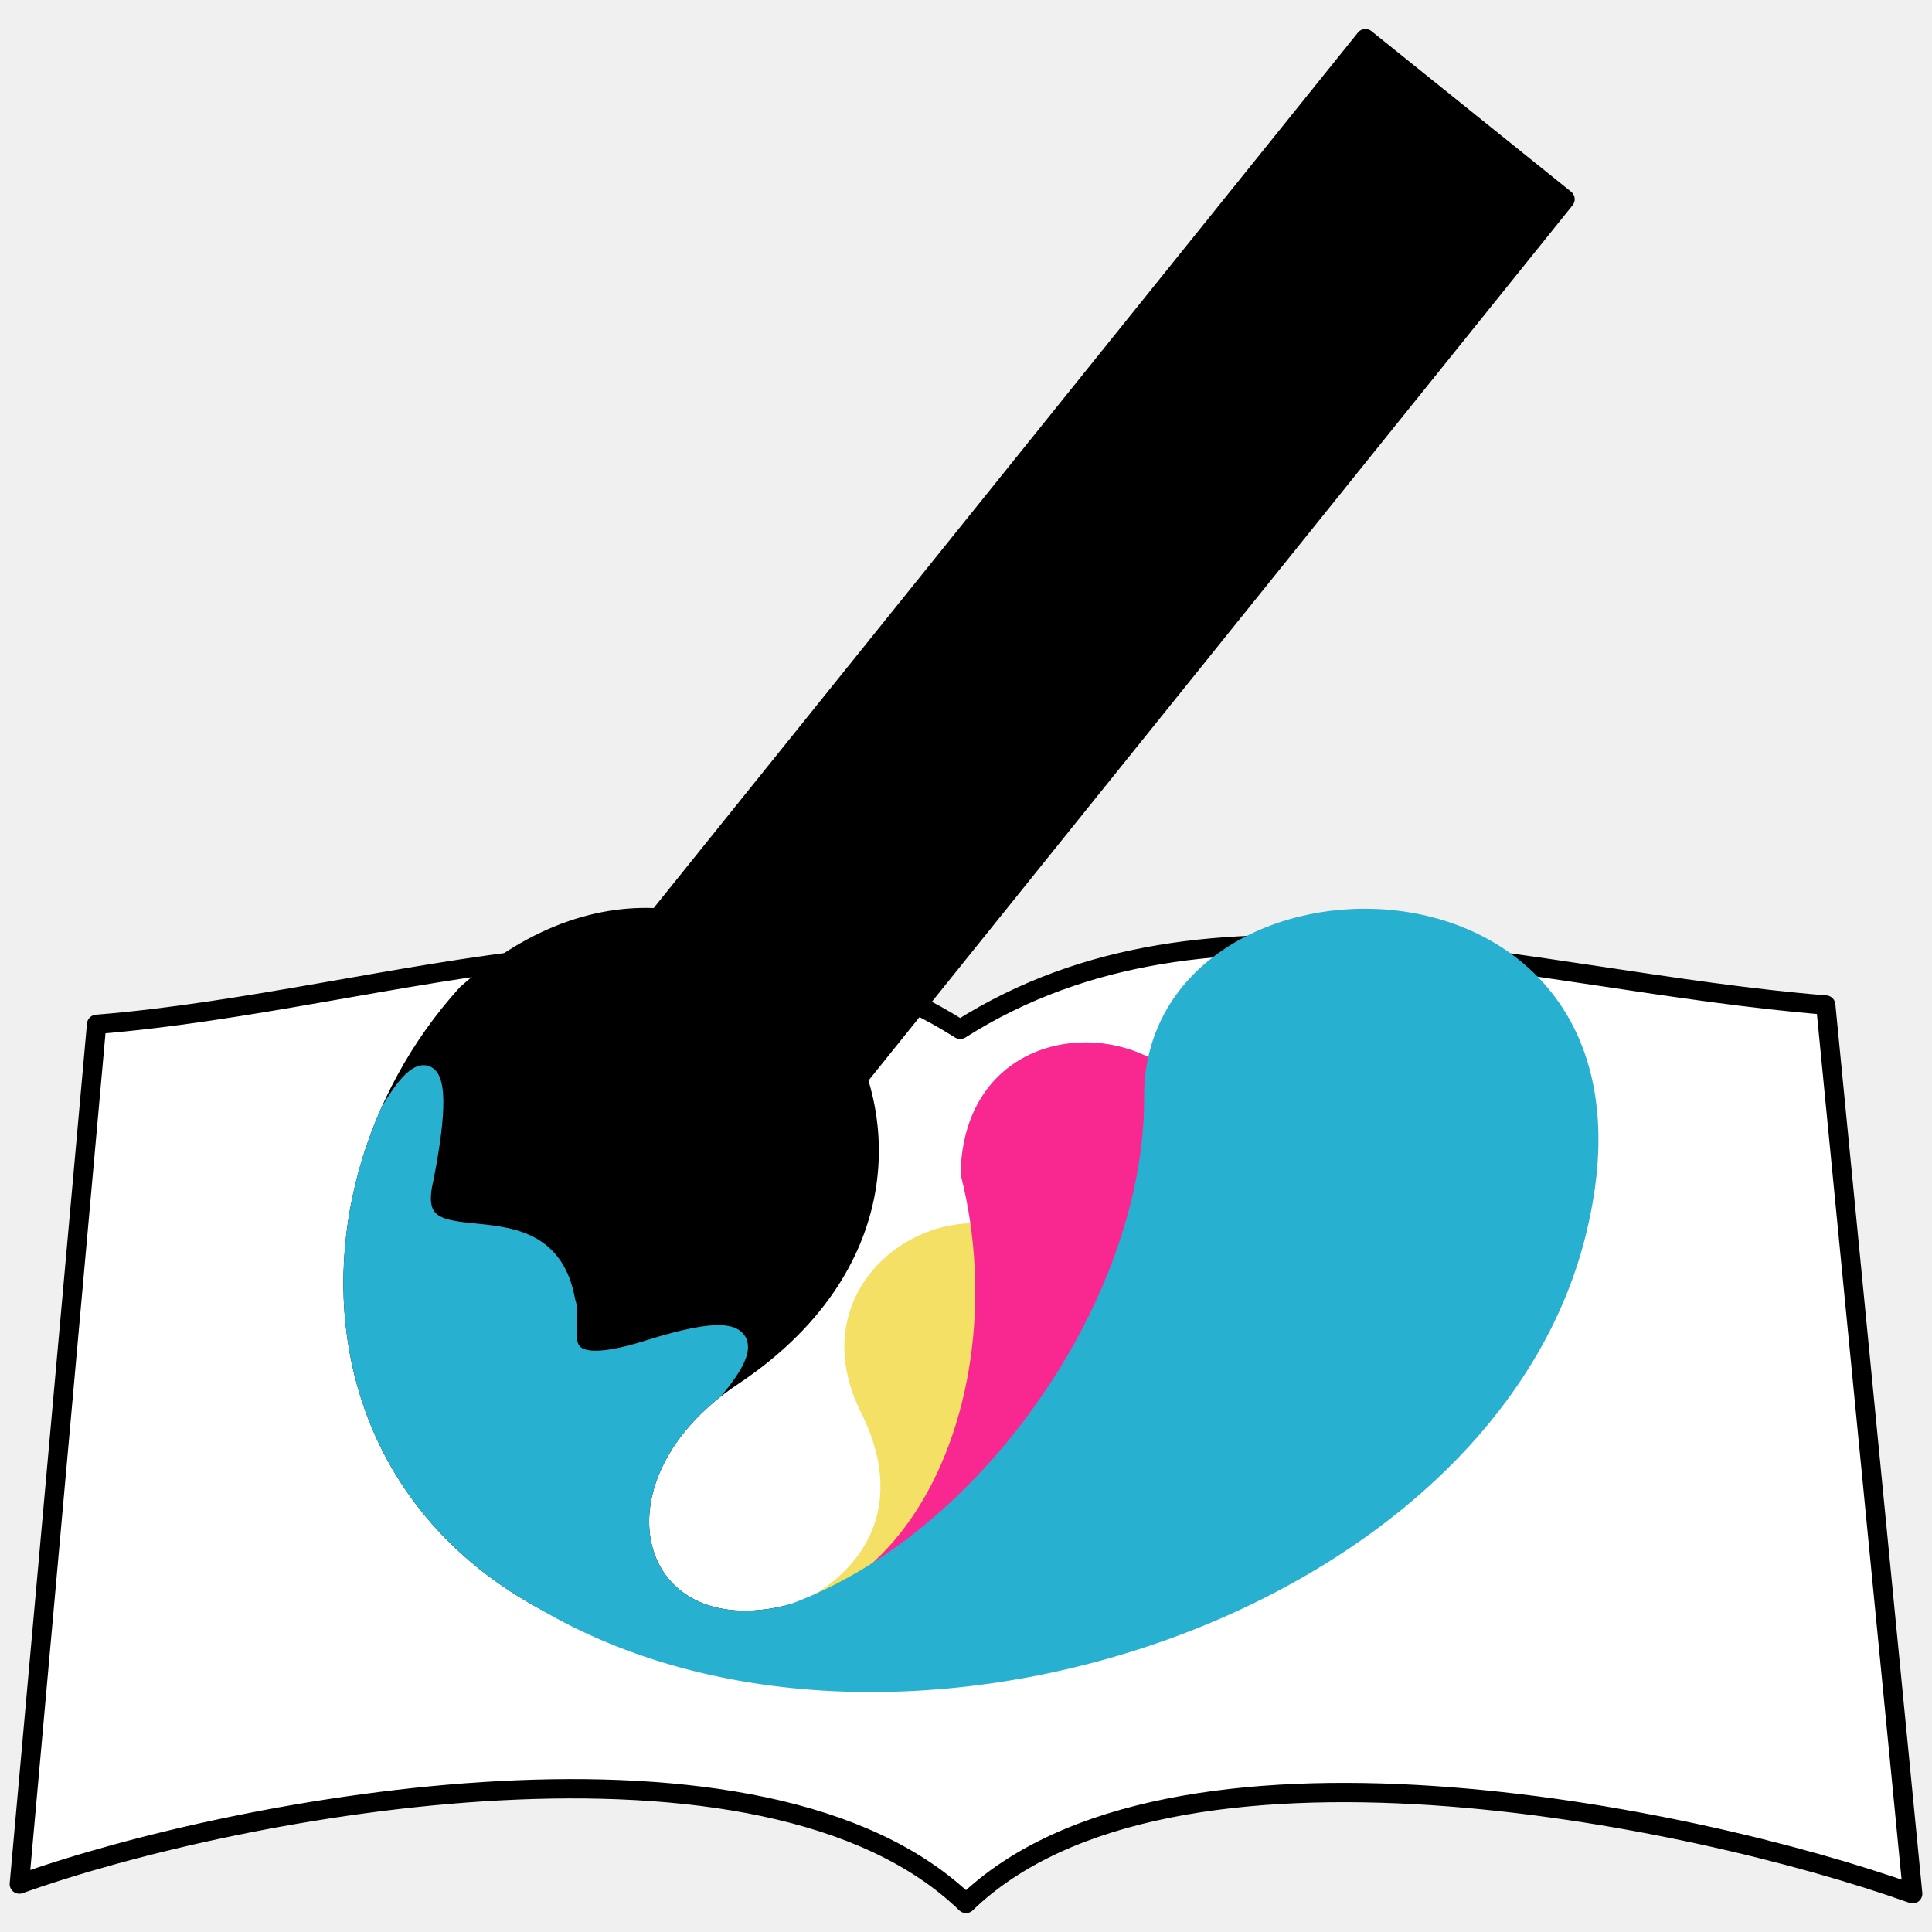
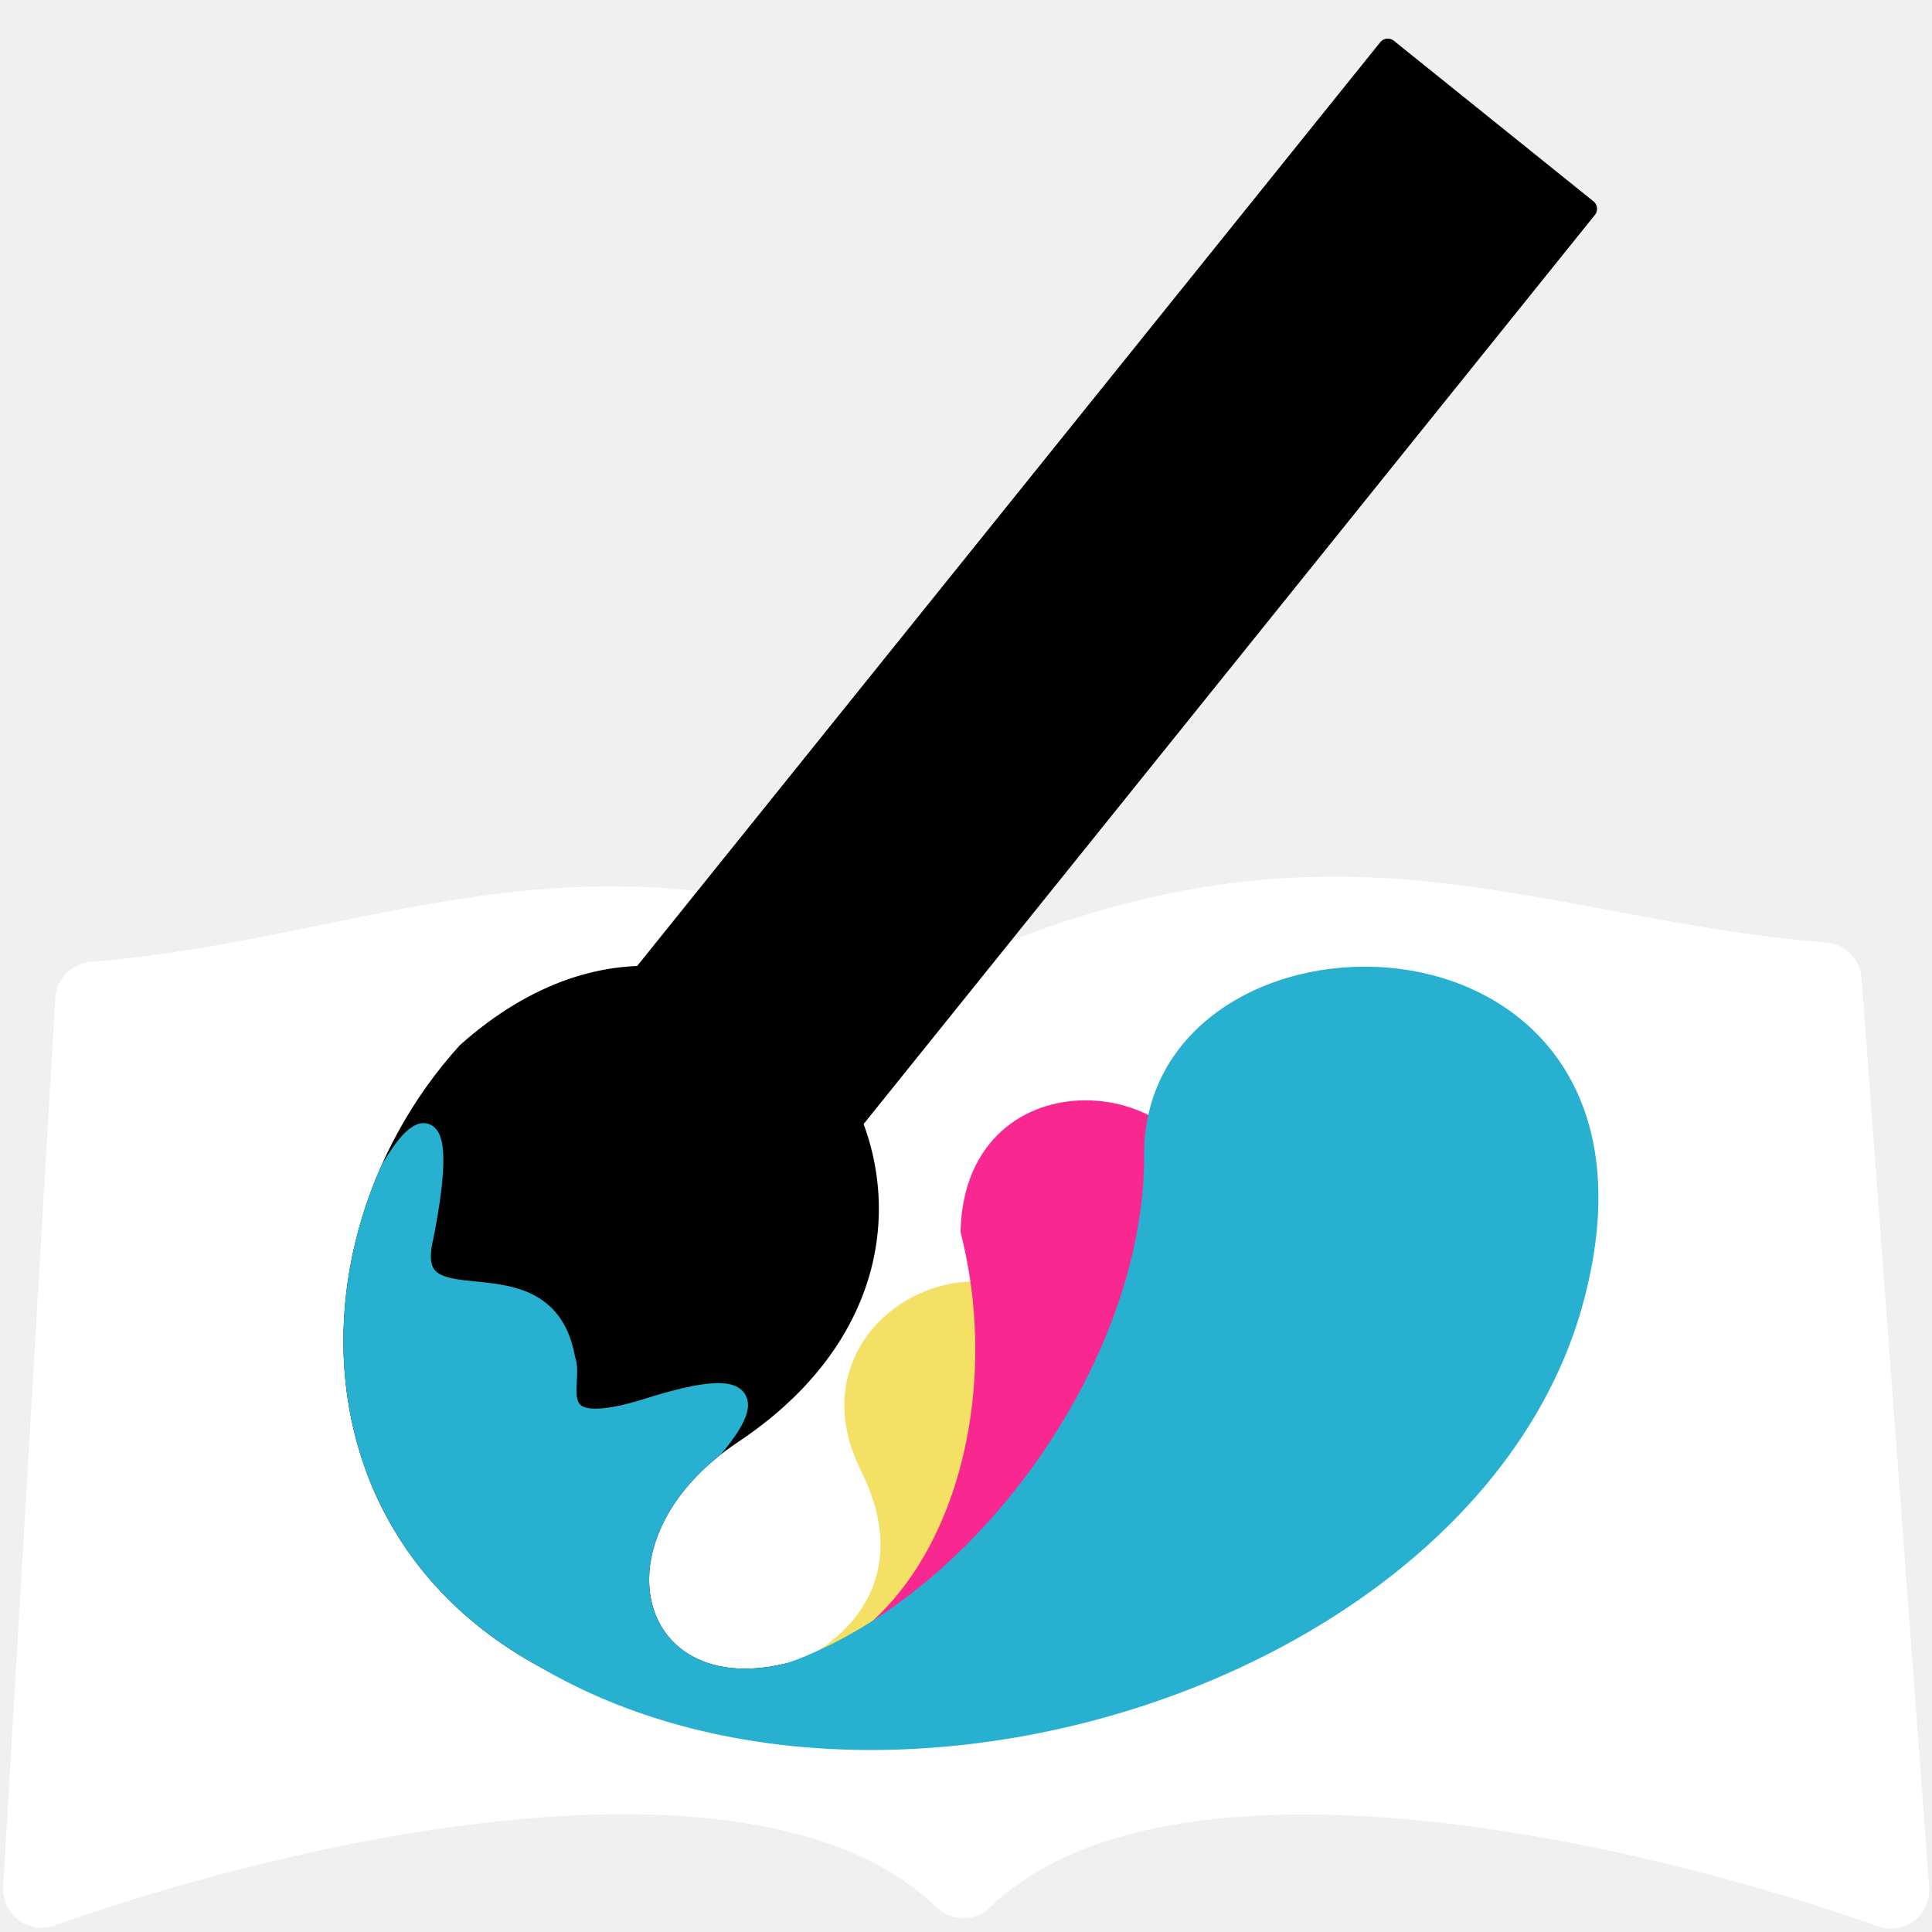
<svg xmlns="http://www.w3.org/2000/svg" xmlns:xlink="http://www.w3.org/1999/xlink" version="1.1" id="Layer_1" x="0px" y="0px" width="50px" height="50px" viewBox="0 0 50 50" style="enable-background:new 0 0 50 50;" xml:space="preserve">
  <style type="text/css">
- 	.st0{fill:#FFFFFF;stroke:#000000;stroke-width:0.5;stroke-linecap:round;stroke-linejoin:round;stroke-miterlimit:10;}
+ 	.st0{fill:#FFFFFF;stroke:#FFFFFF;stroke-width:2;stroke-linecap:round;stroke-linejoin:round;stroke-miterlimit:10;}
	.st1{fill:#F3E064;stroke:#F3E064;stroke-width:0.5;stroke-linecap:round;stroke-linejoin:round;stroke-miterlimit:10;}
	.st2{fill:#F92891;stroke:#F92891;stroke-width:0.5;stroke-linecap:round;stroke-linejoin:round;stroke-miterlimit:10;}
	
- 		.st3{clip-path:url(#SVGID_2_);fill:#28B0D1;stroke:#28B0D1;stroke-width:0.5;stroke-linecap:round;stroke-linejoin:round;stroke-miterlimit:10;}
+ 		.st3{clip-path:url(#SVGID_3_);fill:#28B0D1;stroke:#28B0D1;stroke-width:0.5;stroke-linecap:round;stroke-linejoin:round;stroke-miterlimit:10;}
	.st4{fill:#28B0D1;stroke:#28B0D1;stroke-width:0.5;stroke-linecap:round;stroke-linejoin:round;stroke-miterlimit:10;}
	.st5{stroke:#000000;stroke-width:0.5;stroke-linecap:round;stroke-linejoin:round;stroke-miterlimit:10;}
</style>
-   <path class="st0" d="M24.85,26.64c6.52-4.14,14.62-1.26,22.4-0.63l2.25,23c-5.74-2.05-19.27-4.81-24.5,0.25  c-5.23-5.06-18.76-2.55-24.5-0.5l2-22.25C10.27,25.88,18.33,22.5,24.85,26.64z" />
-   <path class="st1" d="M16.13,41.84c3.17,1.49,8.64-0.9,6.37-5.41c-1.87-3.75,3.35-6.23,5.07-3.1C29.26,36.7,26.37,46.6,16.13,41.84z" />
-   <path class="st2" d="M15.75,41.49c7.39,2.97,10.97-4.8,9.36-11.13c0.11-4.39,5.89-3.77,5.94-0.59c0.22,8.26-6.99,15.09-15.25,11.76  L15.75,41.49z" />
+   <path class="st0" d="M24.78,26.02c9.71-4.46,14.62-1.26,22.4-0.63l1.75,23.52c-5.74-2.05-18.77-5.33-24-0.27  c-5.23-5.06-18.11-1.8-23.85,0.25l1.35-23C10.2,25.26,15.41,21.76,24.78,26.02z" />
+   <path class="st1" d="M16.13,43.35c3.17,1.49,8.64-0.9,6.37-5.41c-1.87-3.75,3.35-6.23,5.07-3.1C29.26,38.2,26.37,48.11,16.13,43.35z  " />
+   <path class="st2" d="M15.75,42.99c7.39,2.97,10.97-4.8,9.36-11.13c0.11-4.39,5.89-3.77,5.94-0.59c0.22,8.26-6.99,15.09-15.25,11.76  L15.75,42.99z" />
  <g>
-     <defs>
-       <path id="SVGID_1_" d="M20.79,41.42c-4.23,1.39-5.57-3.02-1.69-5.6c8.59-5.72,0.27-16.94-7.2-10.27    c-5.01,5.52-4.26,15.4,5.97,17.46" />
-     </defs>
-     <use xlink:href="#SVGID_1_" style="overflow:visible;" />
-     <clipPath id="SVGID_2_">
-       <use xlink:href="#SVGID_1_" style="overflow:visible;" />
-     </clipPath>
-     <path class="st3" d="M4.15,41.43c5.08,4.52,33.48,22.16,13.31-4.36c1.58-1.62,3-3.29-0.64-2.15c-2.91,0.93-1.93-0.65-2.18-1.24   c-0.52-3.02-4.29-0.61-3.67-3.17c0.73-3.71-0.24-3.16-1.3-0.92C8.08,31.59,0.46,36.92,4.15,41.43z" />
+     <g>
+       <path id="SVGID_1_" d="M20.79,42.92c-4.23,1.39-5.57-3.02-1.69-5.6c8.59-5.72,0.27-16.94-7.2-10.27    c-5.01,5.52-4.26,15.4,5.97,17.46" />
+     </g>
+     <g>
+       <defs>
+         <path id="SVGID_2_" d="M20.79,42.92c-4.23,1.39-5.57-3.02-1.69-5.6c8.59-5.72,0.27-16.94-7.2-10.27     c-5.01,5.52-4.26,15.4,5.97,17.46" />
+       </defs>
+       <clipPath id="SVGID_3_">
+         <use xlink:href="#SVGID_2_" style="overflow:visible;" />
+       </clipPath>
+       <path class="st3" d="M4.15,42.93c5.08,4.52,33.48,22.16,13.31-4.36c1.58-1.62,3-3.29-0.64-2.15c-2.91,0.93-1.93-0.65-2.18-1.24    c-0.52-3.02-4.29-0.61-3.67-3.17c0.73-3.71-0.24-3.16-1.3-0.92C8.08,33.09,0.46,38.43,4.15,42.93z" />
+     </g>
  </g>
-   <path class="st4" d="M13.84,41.27c9.01,5.58,24.87,0.31,27.03-9.68c2.2-9.88-11.01-9.76-11.01-3.22  C29.92,35.97,21.04,45.46,13.84,41.27z" />
-   <rect x="24.71" y="-0.41" transform="matrix(0.7792 0.6268 -0.6268 0.7792 15.8259 -14.1682)" class="st5" width="6.63" height="31.57" />
+   <path class="st4" d="M13.84,42.77c9.01,5.58,24.87,0.31,27.03-9.68c2.2-9.88-11.01-9.76-11.01-3.22  C29.92,37.47,21.04,46.96,13.84,42.77z" />
+   <rect x="12.82" y="12.31" transform="matrix(0.6268 -0.7792 0.7792 0.6268 -1.5001 28.1219)" class="st5" width="31.57" height="6.63" />
</svg>
